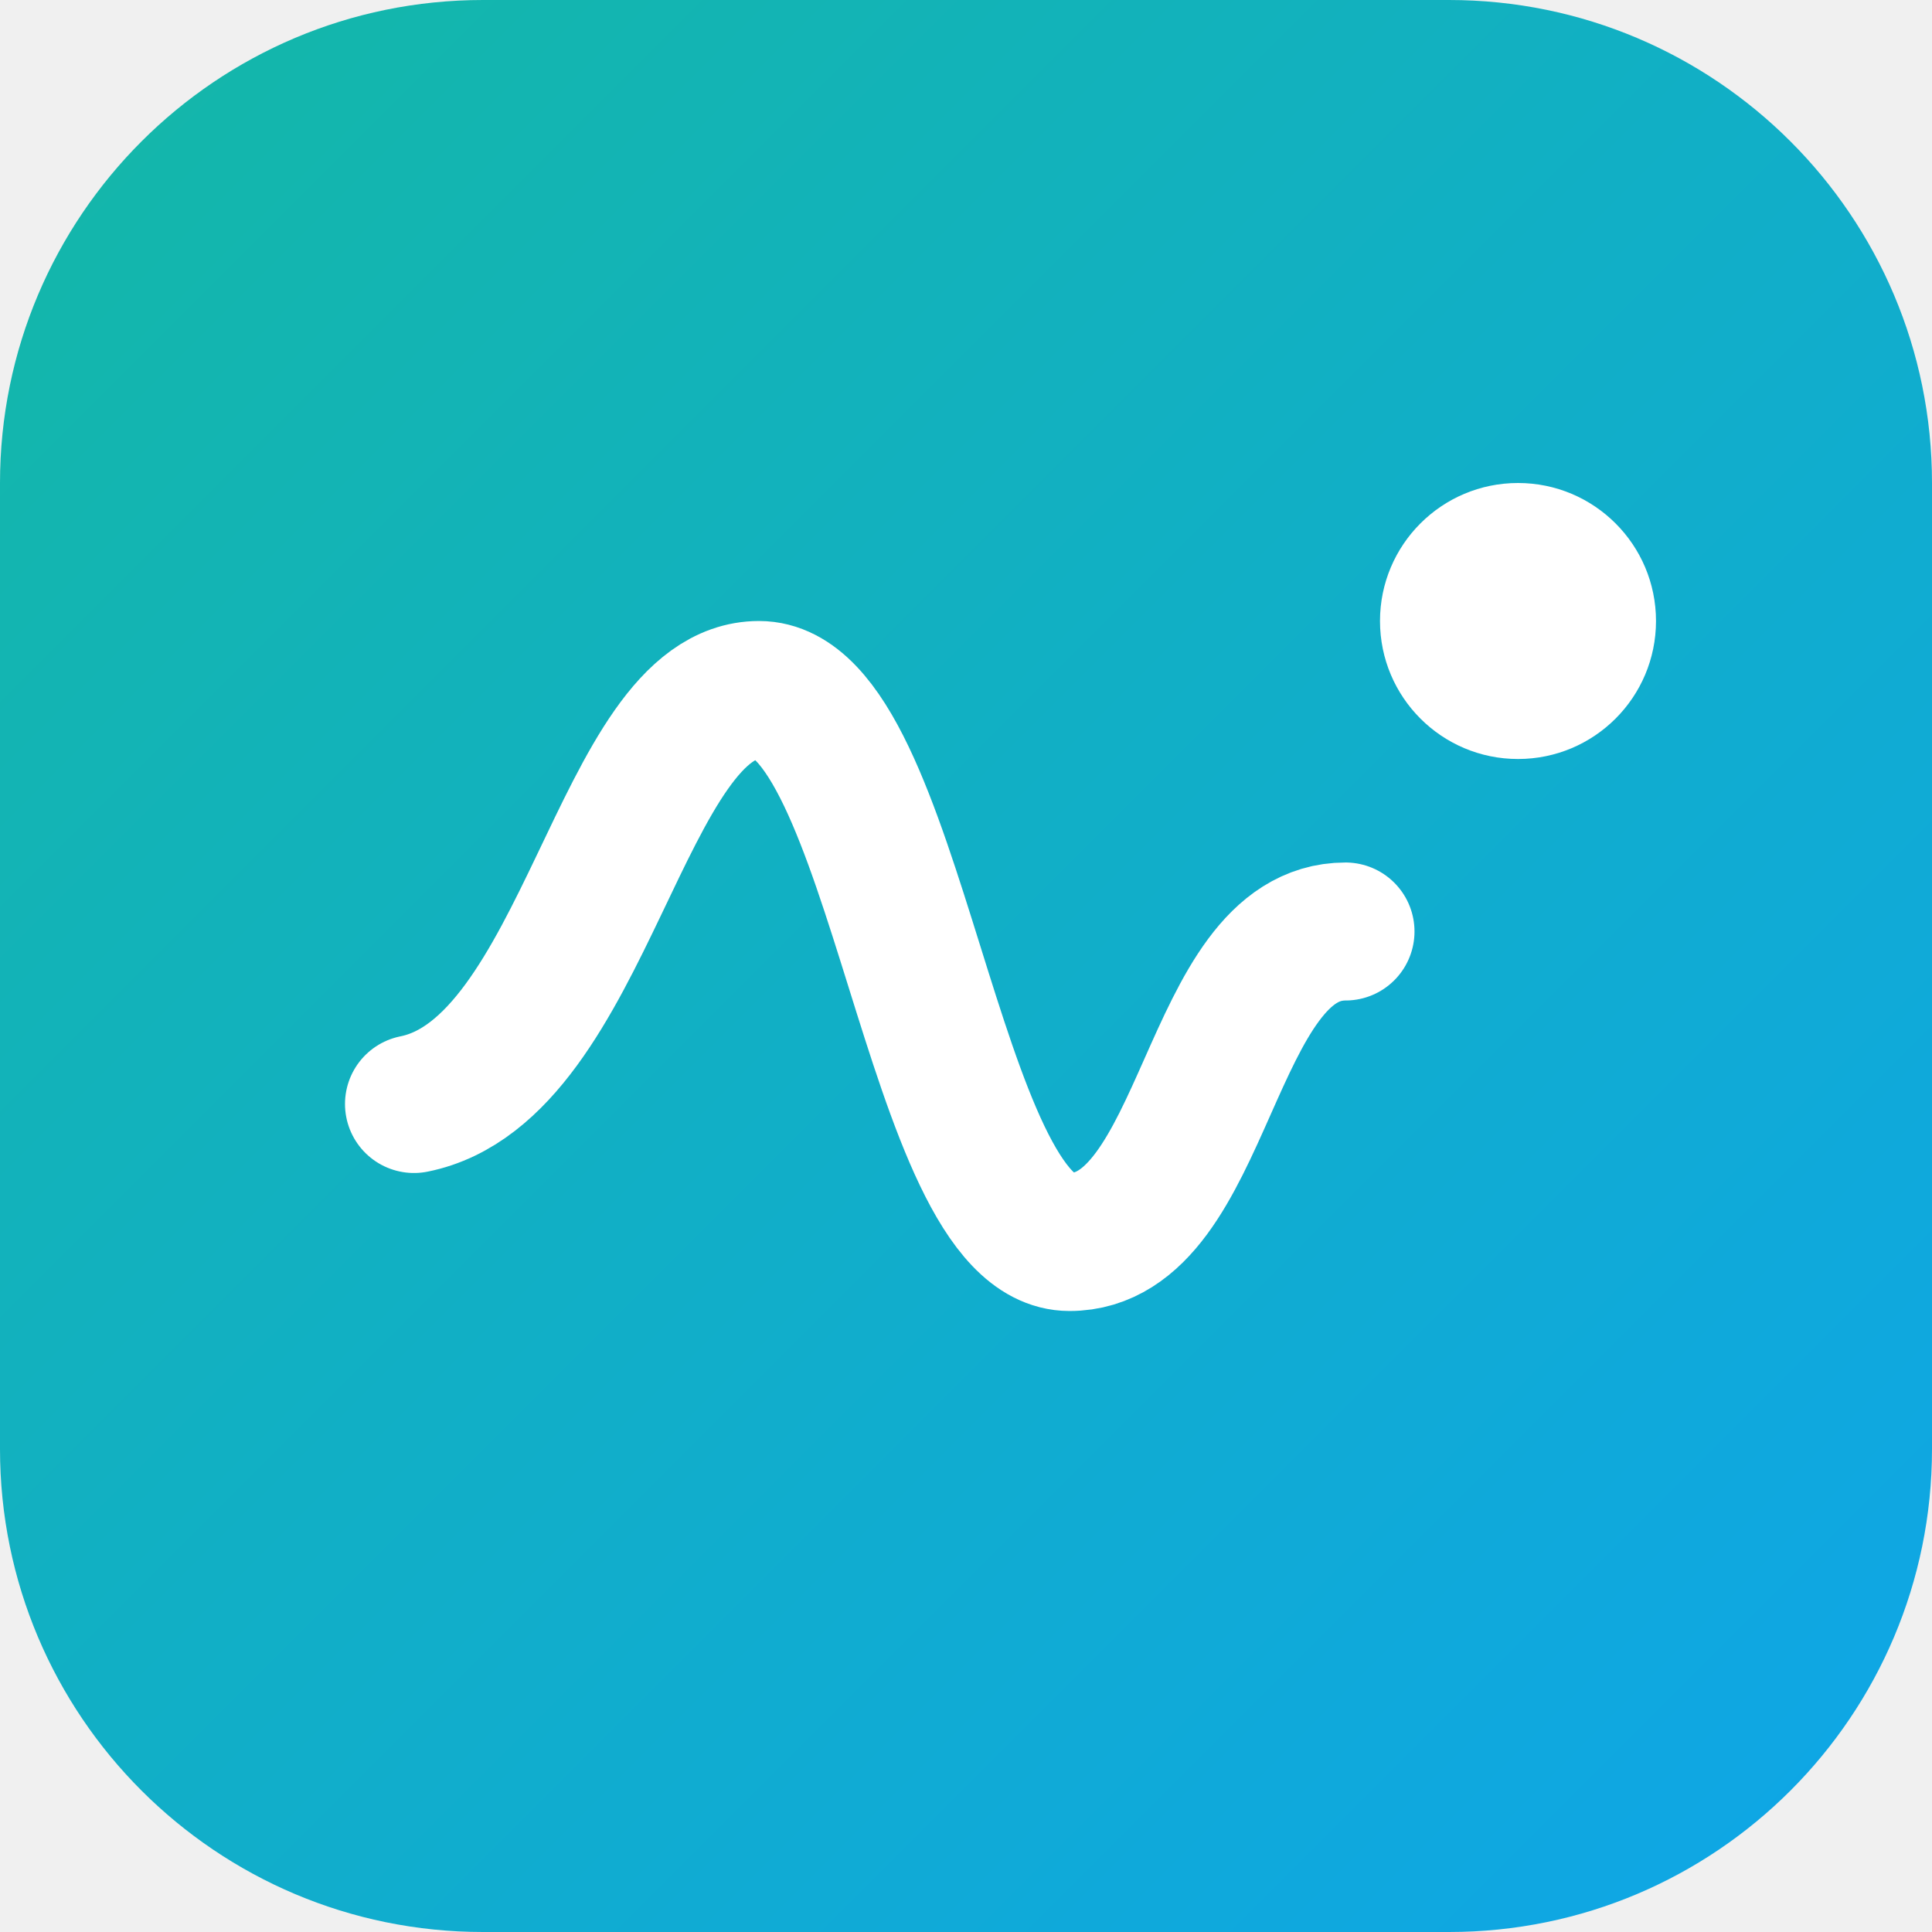
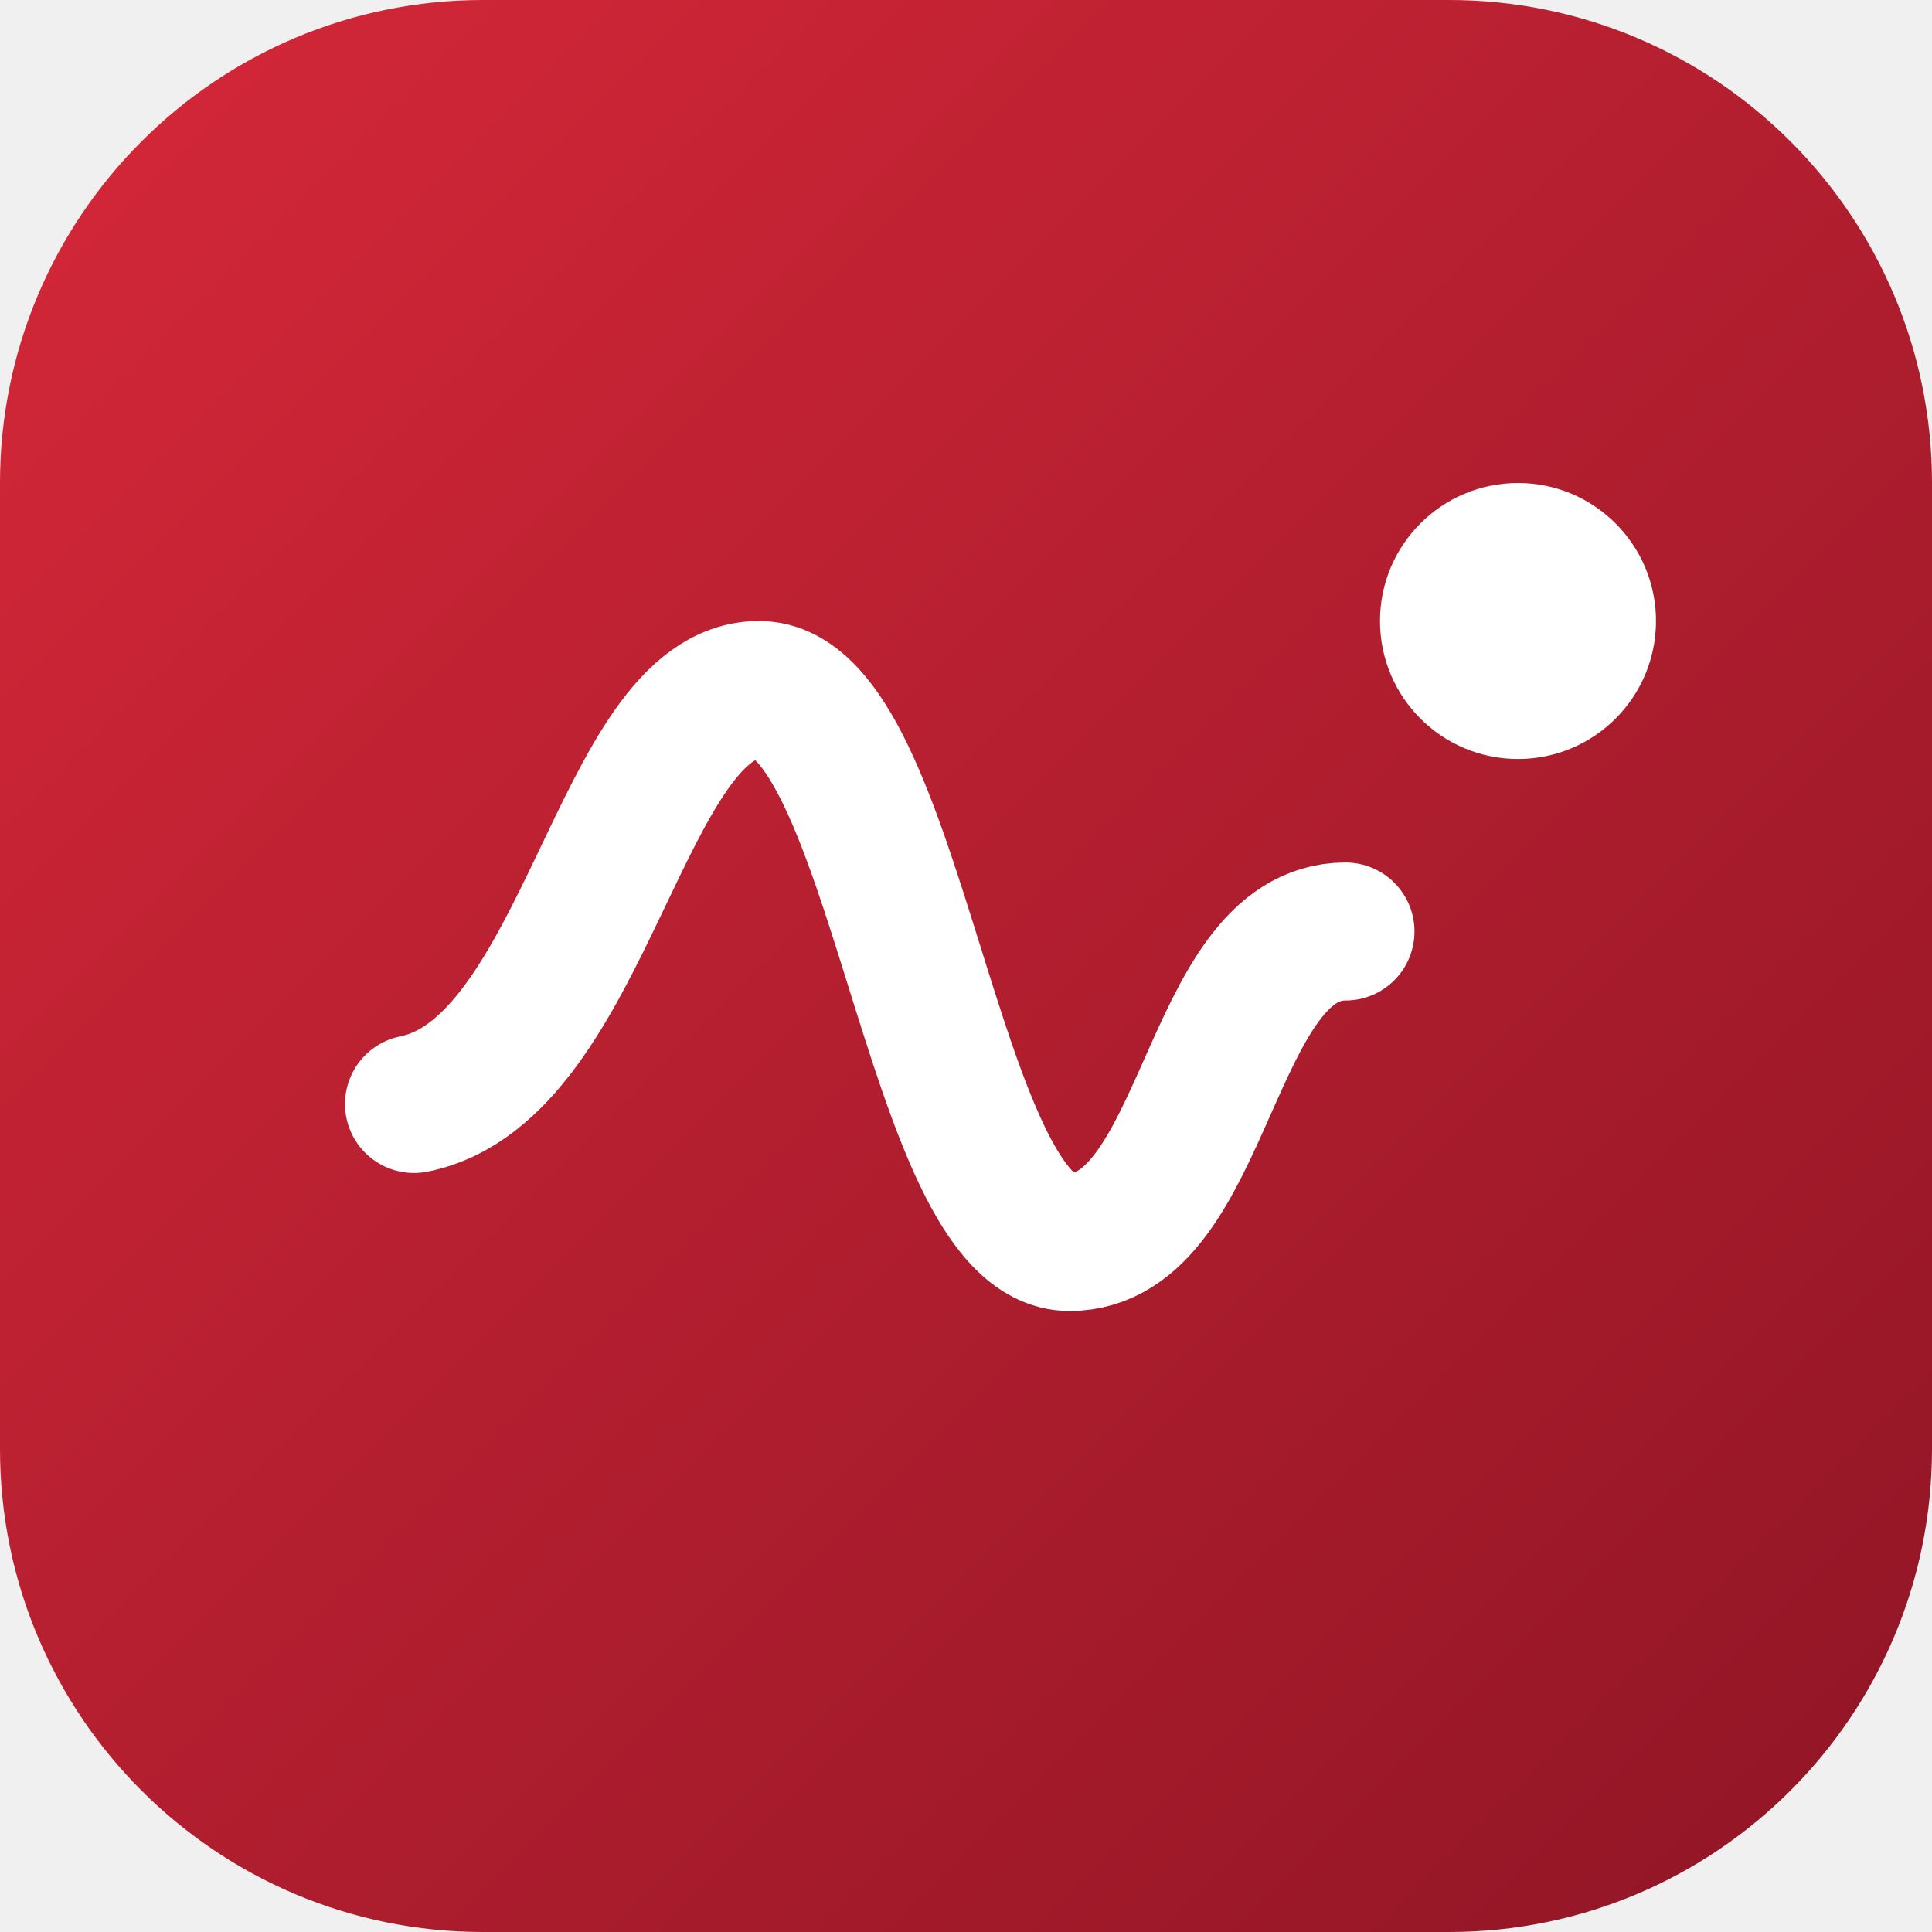
<svg xmlns="http://www.w3.org/2000/svg" viewBox="0 0 56 56">
  <defs>
    <linearGradient id="f" x1="0" y1="0" x2="1" y2="1">
-       <stop offset="0" stop-color="#14b8a6" />
-       <stop offset="1" stop-color="#0ea5e9" />
+       <stop offset="0" stop-color="#d62839" />
+       <stop offset="1" stop-color="#8f1525" />
    </linearGradient>
  </defs>
  <rect width="56" height="56" rx="14" fill="url(#f)" />
  <path d="M12 32c5-1 6-12 10-12s5 16 9 16 4-9 8-9" fill="none" stroke="#fff" stroke-width="4" stroke-linecap="round" stroke-linejoin="round" />
  <circle cx="44" cy="18" r="4" fill="#fff" />
</svg>
